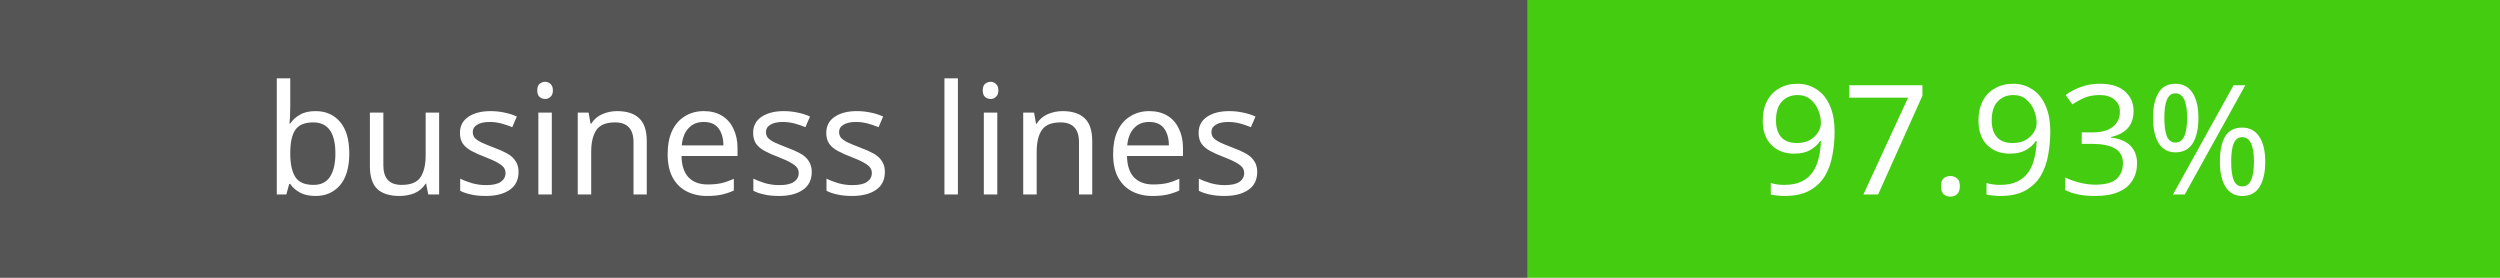
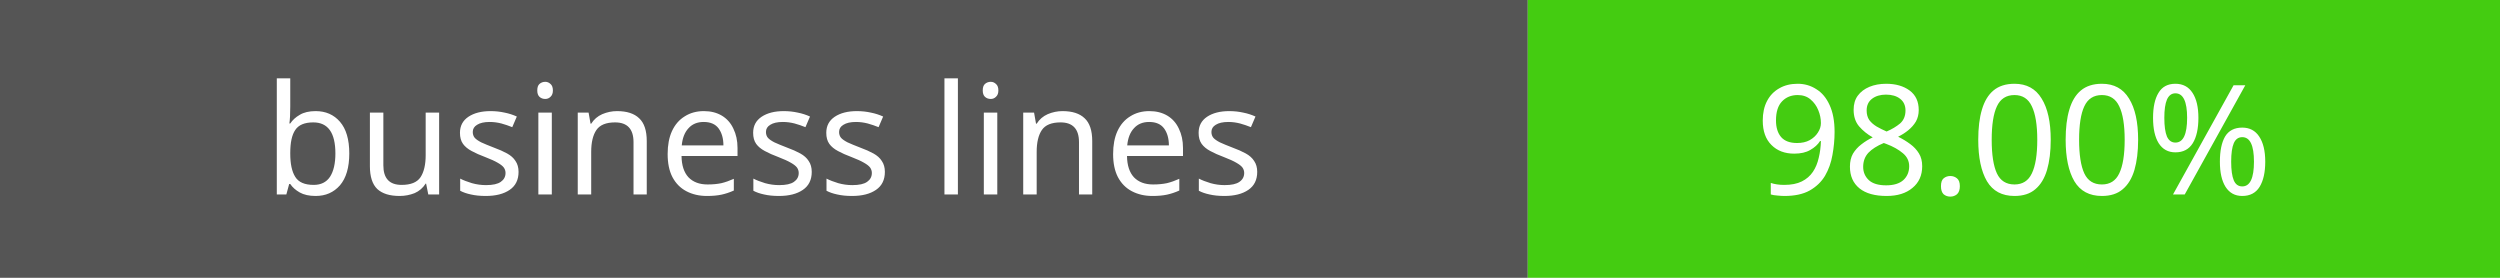
- <svg xmlns="http://www.w3.org/2000/svg" width="180" height="20" role="img" aria-label="business lines: 97.93%">
+ <svg xmlns="http://www.w3.org/2000/svg" width="180" height="20" role="img" aria-label="business lines: 98.00%">
  <rect width="110" height="20" fill="#555" />
  <rect x="110" width="70" height="20" fill="#4c1" />
  <g fill="#fff" text-anchor="middle" font-family="Verdana,sans-serif" font-size="11">
    <text x="55" y="14">business lines</text>
-     <text x="145" y="14">97.93%</text>
+     <text x="145" y="14">98.00%</text>
  </g>
</svg>
